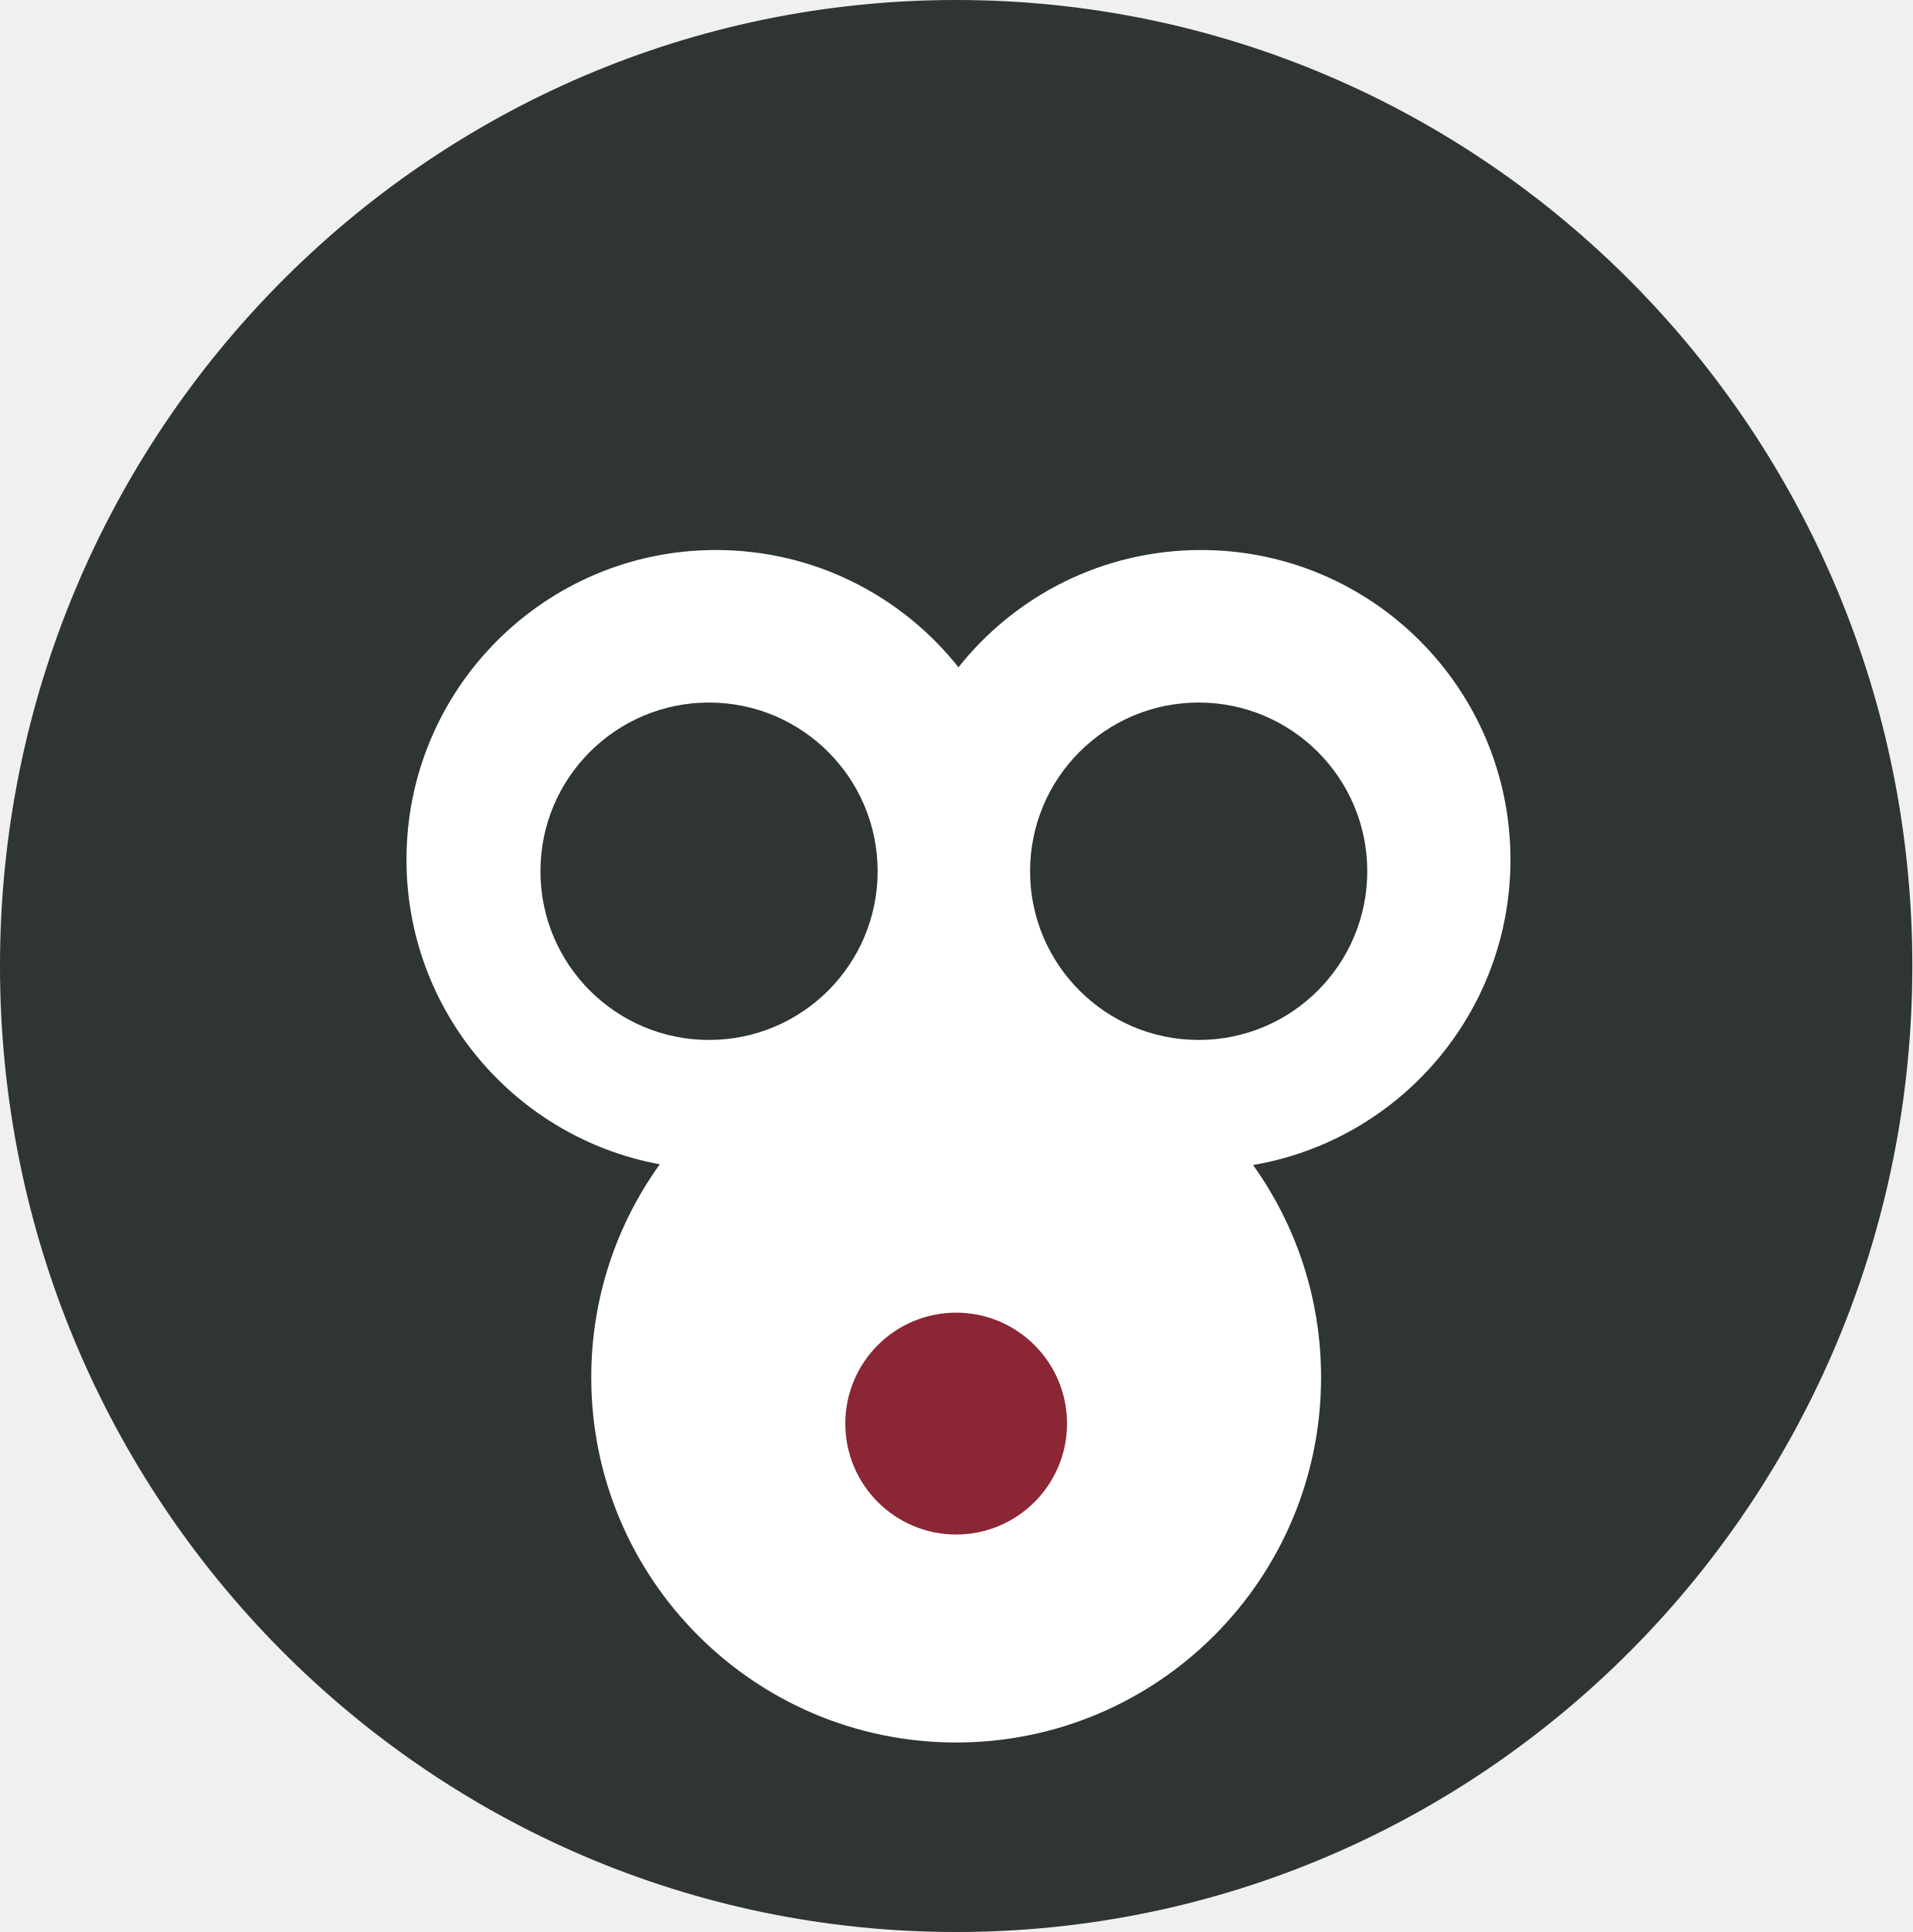
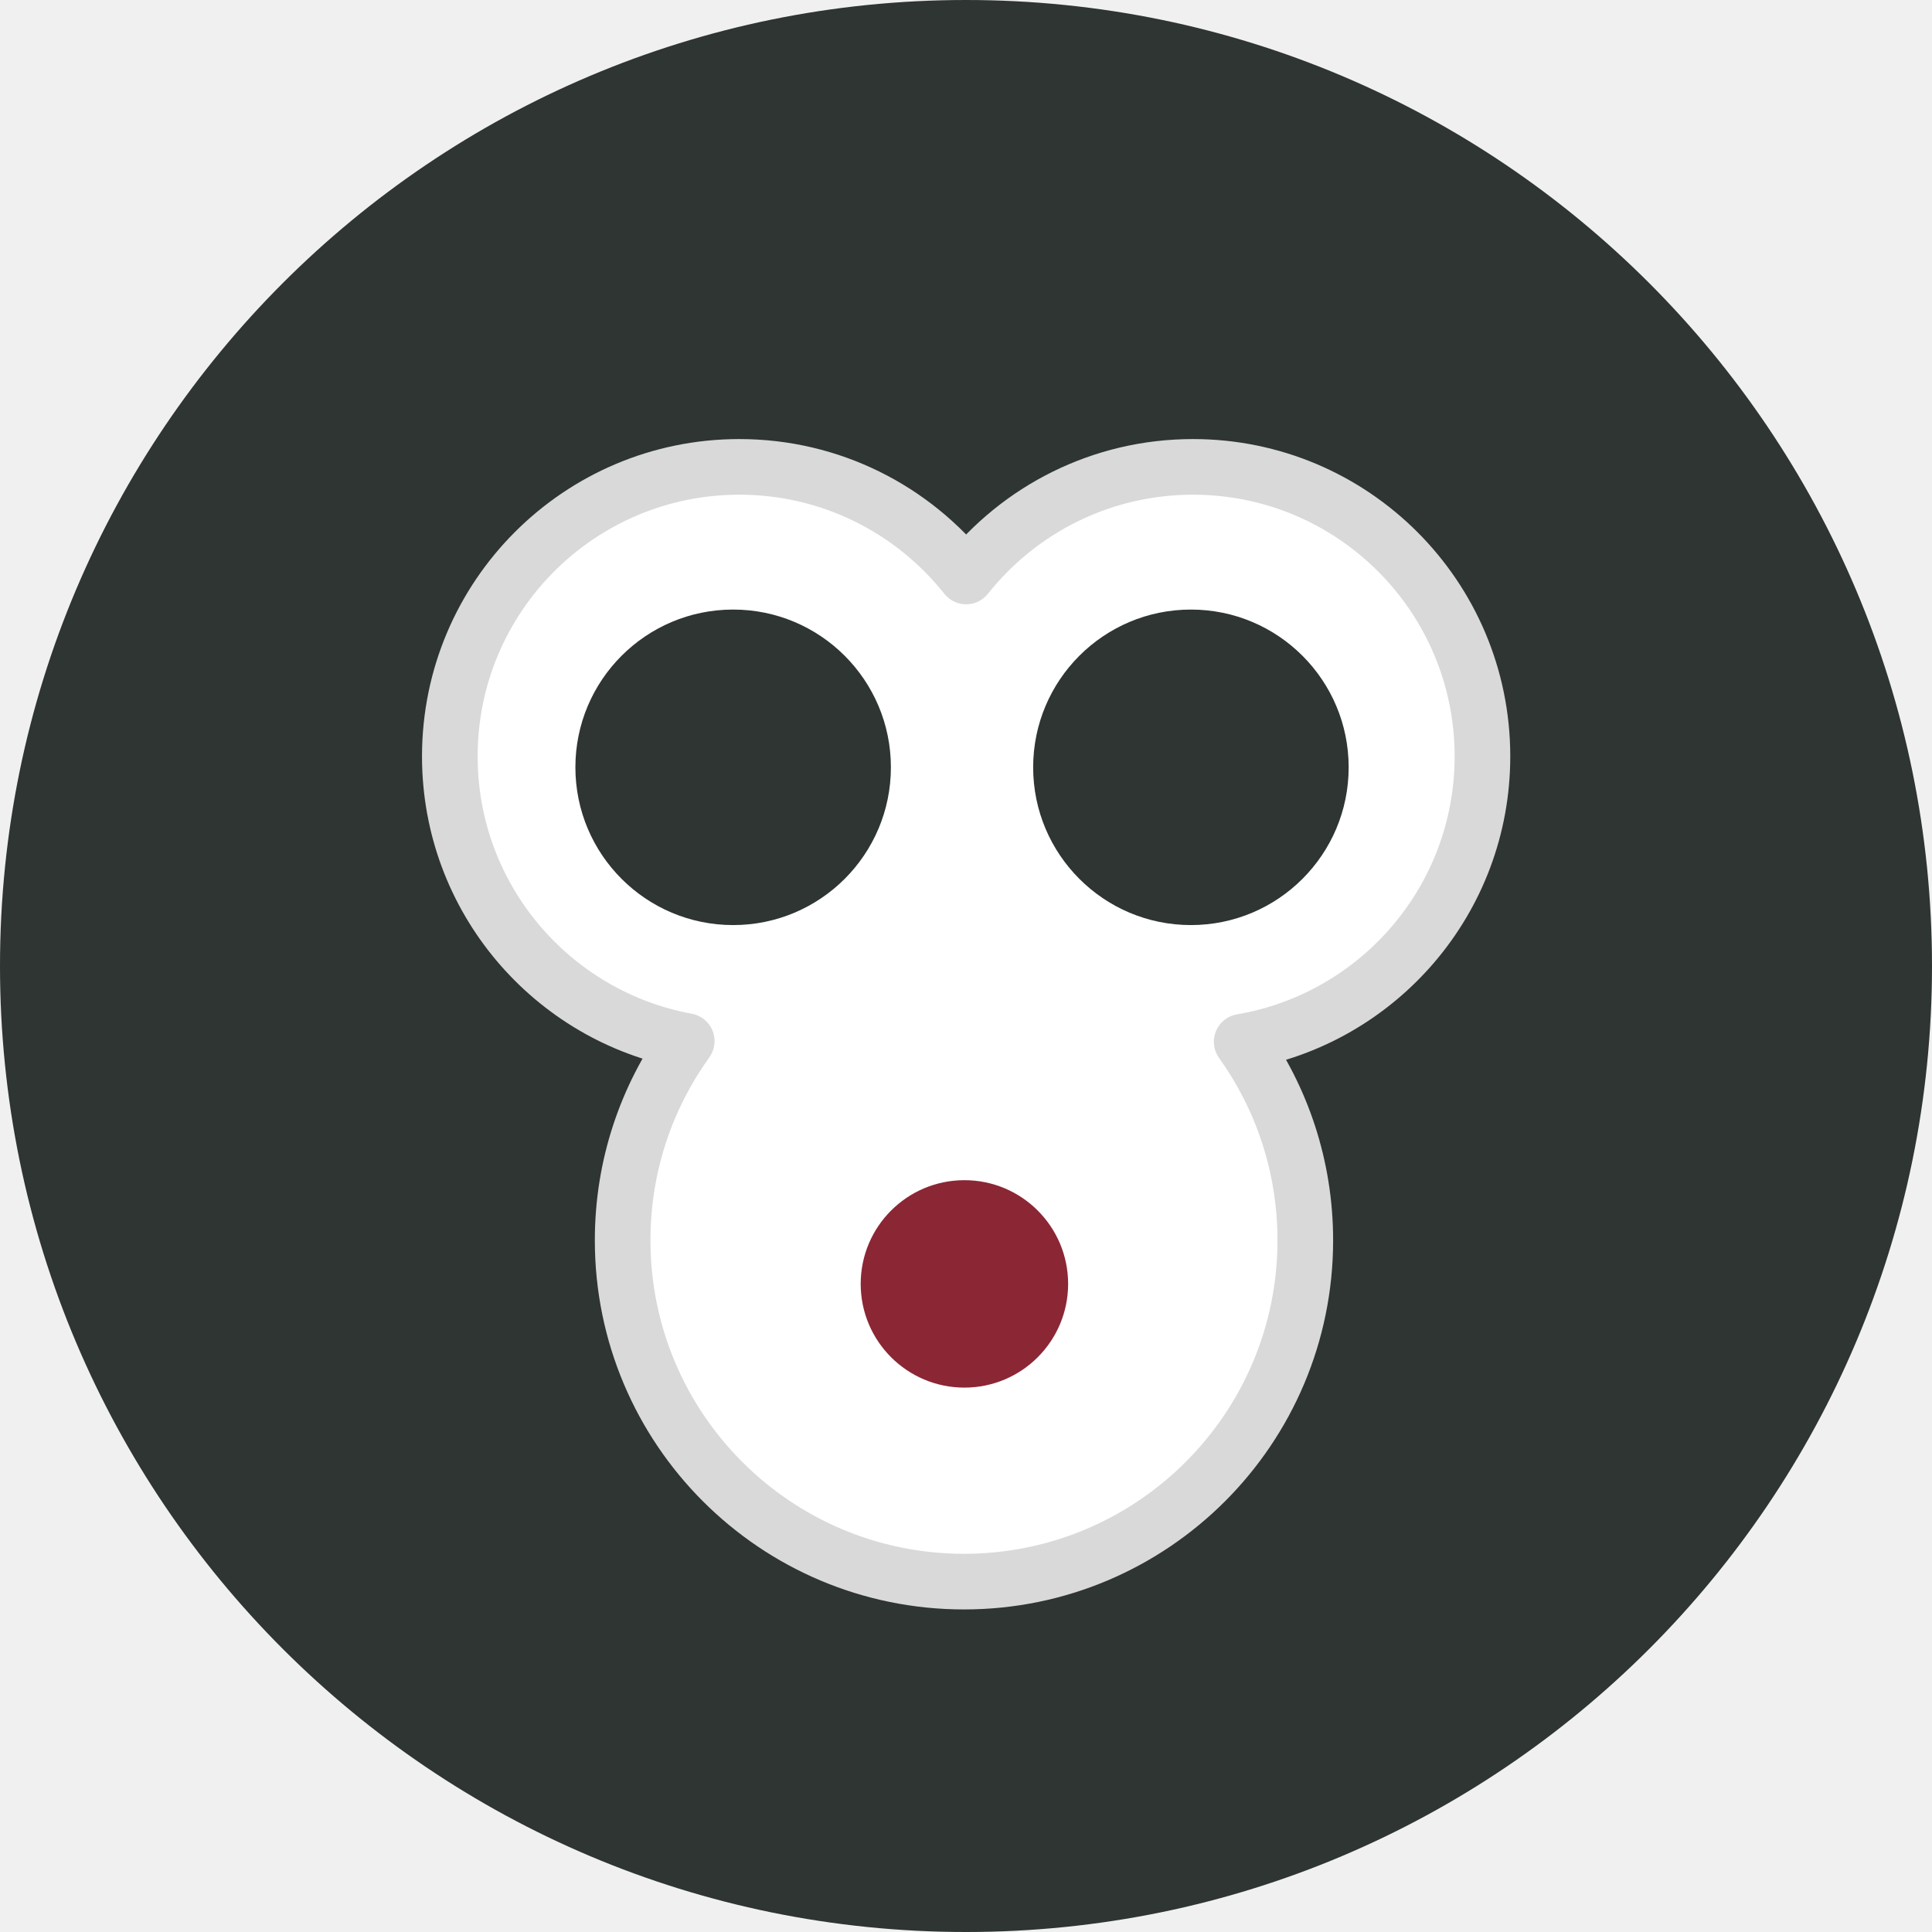
- <svg xmlns="http://www.w3.org/2000/svg" width="1990" height="2010" viewBox="0 0 1990 2010" fill="none">
-   <ellipse cx="994.5" cy="1131.5" rx="769.5" ry="753.5" fill="white" />
-   <path d="M995 0C1544.52 1.31374e-05 1990 449.954 1990 1005C1990 1560.05 1544.52 2010 995 2010C445.477 2010 1.59536e-05 1560.05 0 1005C0 449.954 445.477 0 995 0ZM1249.76 572.225C1147.51 572.225 1056.4 619.893 997.403 694.219C938.41 619.893 847.293 572.225 745.048 572.225C567.184 572.225 422.995 716.469 422.995 894.402C422.995 1052.37 536.641 1183.77 686.603 1211.28C641.713 1273.67 615.266 1350.22 615.266 1432.97C615.266 1642.77 785.281 1812.85 995 1812.85C1204.72 1812.85 1374.73 1642.77 1374.73 1432.97C1374.73 1350.56 1348.5 1274.28 1303.94 1212.03C1456.01 1186.26 1571.81 1053.87 1571.81 894.402C1571.81 716.469 1427.62 572.225 1249.76 572.225Z" fill="#2E3532" />
-   <path d="M737.838 1081.94C834.735 1081.94 913.285 1003.36 913.285 906.423C913.285 809.49 834.735 730.909 737.838 730.909C640.942 730.909 562.391 809.49 562.391 906.423C562.391 1003.36 640.942 1081.94 737.838 1081.94Z" fill="#2E3532" />
-   <path d="M1247.36 1081.94C1344.25 1081.94 1422.8 1003.36 1422.8 906.423C1422.8 809.49 1344.25 730.909 1247.36 730.909C1150.46 730.909 1071.91 809.49 1071.91 906.423C1071.91 1003.36 1150.46 1081.94 1247.36 1081.94Z" fill="#2E3532" />
-   <path d="M995 1596.46C1058.71 1596.46 1110.36 1544.79 1110.36 1481.05C1110.36 1417.32 1058.71 1365.65 995 1365.65C931.287 1365.65 879.638 1417.32 879.638 1481.05C879.638 1544.79 931.287 1596.46 995 1596.46Z" fill="#8B2635" />
+ <svg xmlns="http://www.w3.org/2000/svg" width="2431" height="2431" viewBox="0 0 2431 2431" fill="none">
+   <circle cx="1215.5" cy="1215.5" r="1215.5" fill="#2E3532" />
+   <path d="M1501.09 587.462C1702.26 587.462 1865.34 750.546 1865.34 951.72C1865.34 1132.01 1734.36 1281.69 1562.36 1310.83C1612.77 1381.21 1642.44 1467.45 1642.44 1560.63C1642.44 1797.83 1450.15 1990.12 1212.95 1990.12C975.754 1990.12 783.462 1797.83 783.462 1560.63C783.462 1467.08 813.375 1380.52 864.146 1309.98C694.537 1278.89 566 1130.32 566 951.72C566 750.546 729.08 587.462 930.249 587.462C1045.89 587.462 1148.95 641.356 1215.67 725.391C1282.39 641.356 1385.45 587.462 1501.09 587.462Z" fill="white" />
+   <path d="M1501.09 587.462V552.462V587.462ZM1865.34 951.72L1900.34 951.72V951.72H1865.34ZM1562.36 1310.83L1556.52 1276.33C1544.62 1278.34 1534.6 1286.35 1530 1297.5C1525.4 1308.66 1526.88 1321.4 1533.91 1331.21L1562.36 1310.83ZM1642.44 1560.63H1677.44V1560.63H1642.44ZM1212.95 1990.12V2025.12H1212.95L1212.95 1990.12ZM783.462 1560.63H748.462V1560.63H783.462ZM864.146 1309.98L892.554 1330.43C899.563 1320.69 901.095 1308.04 896.613 1296.91C892.131 1285.78 882.26 1277.72 870.457 1275.55L864.146 1309.98ZM566 951.72H531V951.72L566 951.72ZM930.249 587.462V552.462V552.462V587.462ZM1215.67 725.391L1188.26 747.154C1194.9 755.517 1204.99 760.391 1215.67 760.391C1226.35 760.391 1236.44 755.517 1243.08 747.154L1215.67 725.391ZM1501.09 587.462V622.462C1682.92 622.462 1830.34 769.876 1830.34 951.72H1865.34H1900.34C1900.34 731.217 1721.59 552.462 1501.09 552.462V587.462ZM1865.34 951.72L1830.34 951.72C1830.34 1114.65 1711.96 1249.99 1556.52 1276.33L1562.36 1310.83L1568.21 1345.34C1756.76 1313.4 1900.34 1149.37 1900.34 951.72L1865.34 951.72ZM1562.36 1310.83L1533.91 1331.21C1580.2 1395.85 1607.44 1475 1607.44 1560.63H1642.44H1677.44C1677.44 1459.91 1645.34 1366.58 1590.82 1290.45L1562.36 1310.83ZM1642.44 1560.63H1607.44C1607.44 1778.5 1430.82 1955.12 1212.95 1955.12L1212.95 1990.12L1212.95 2025.12C1469.48 2025.12 1677.44 1817.16 1677.44 1560.63H1642.44ZM1212.95 1990.12V1955.12C995.084 1955.12 818.462 1778.5 818.462 1560.63H783.462H748.462C748.462 1817.16 956.423 2025.12 1212.95 2025.12V1990.12ZM783.462 1560.63H818.462C818.462 1474.66 845.924 1395.21 892.554 1330.43L864.146 1309.98L835.739 1289.53C780.825 1365.83 748.462 1459.5 748.462 1560.63H783.462ZM864.146 1309.98L870.457 1275.55C717.167 1247.45 601 1113.12 601 951.72L566 951.72L531 951.72C531 1147.52 671.907 1310.32 857.836 1344.41L864.146 1309.98ZM566 951.72H601C601 769.876 748.411 622.462 930.249 622.462V587.462V552.462C709.75 552.462 531 731.217 531 951.72H566ZM930.249 587.462V622.462C1034.76 622.462 1127.89 671.122 1188.26 747.154L1215.67 725.391L1243.08 703.627C1170 611.59 1057.02 552.462 930.249 552.462V587.462ZM1215.67 725.391L1243.08 747.154C1303.45 671.122 1396.58 622.462 1501.09 622.462V587.462V552.462C1374.32 552.462 1261.33 611.59 1188.26 703.627L1215.67 725.391Z" fill="#D9D9D9" />
+   <path d="M922.5 1164C1032.13 1164 1121 1075.13 1121 965.5C1121 855.871 1032.13 767 922.5 767C812.871 767 724 855.871 724 965.5C724 1075.13 812.871 1164 922.5 1164Z" fill="#2E3532" />
+   <path d="M1498.5 1164C1608.13 1164 1697 1075.13 1697 965.5C1697 855.871 1608.13 767 1498.5 767C1388.87 767 1300 855.871 1300 965.5C1300 1075.13 1388.87 1164 1498.5 1164Z" fill="#2E3532" />
+   <path d="M1213.5 1746C1285.57 1746 1344 1687.57 1344 1615.5C1344 1543.43 1285.57 1485 1213.5 1485C1141.43 1485 1083 1543.43 1083 1615.5C1083 1687.57 1141.43 1746 1213.5 1746Z" fill="#8B2635" />
</svg>
